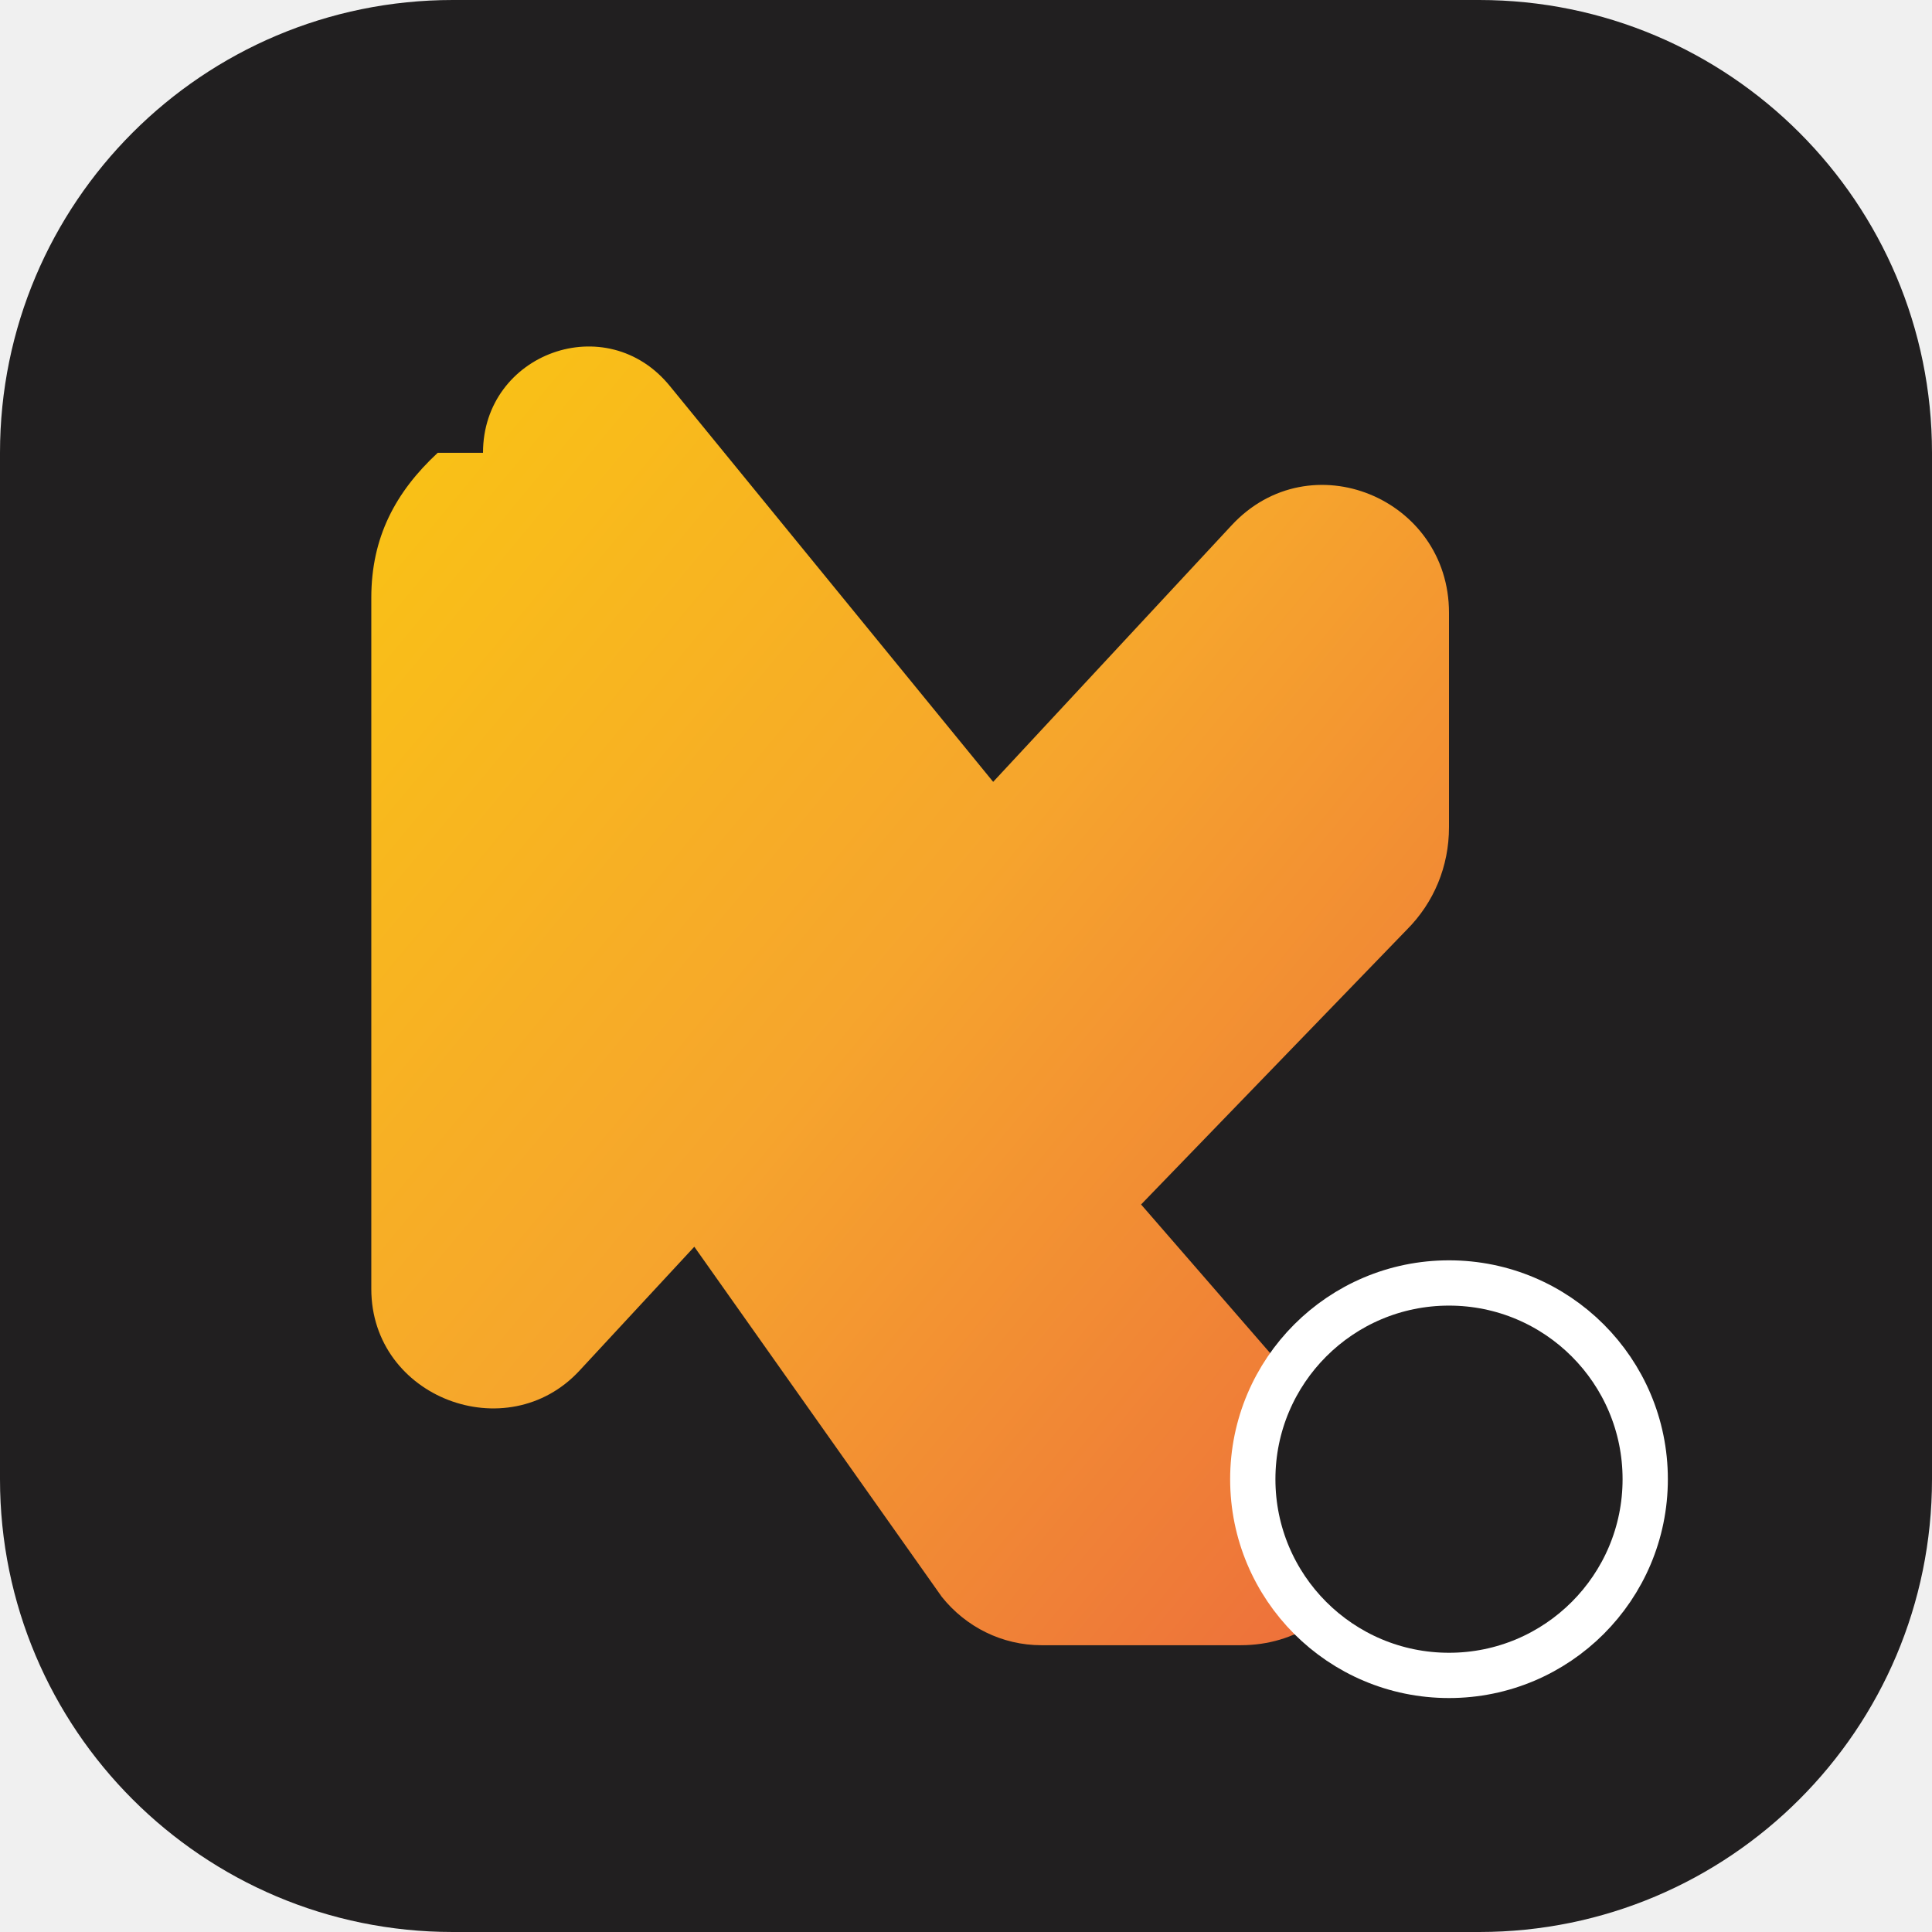
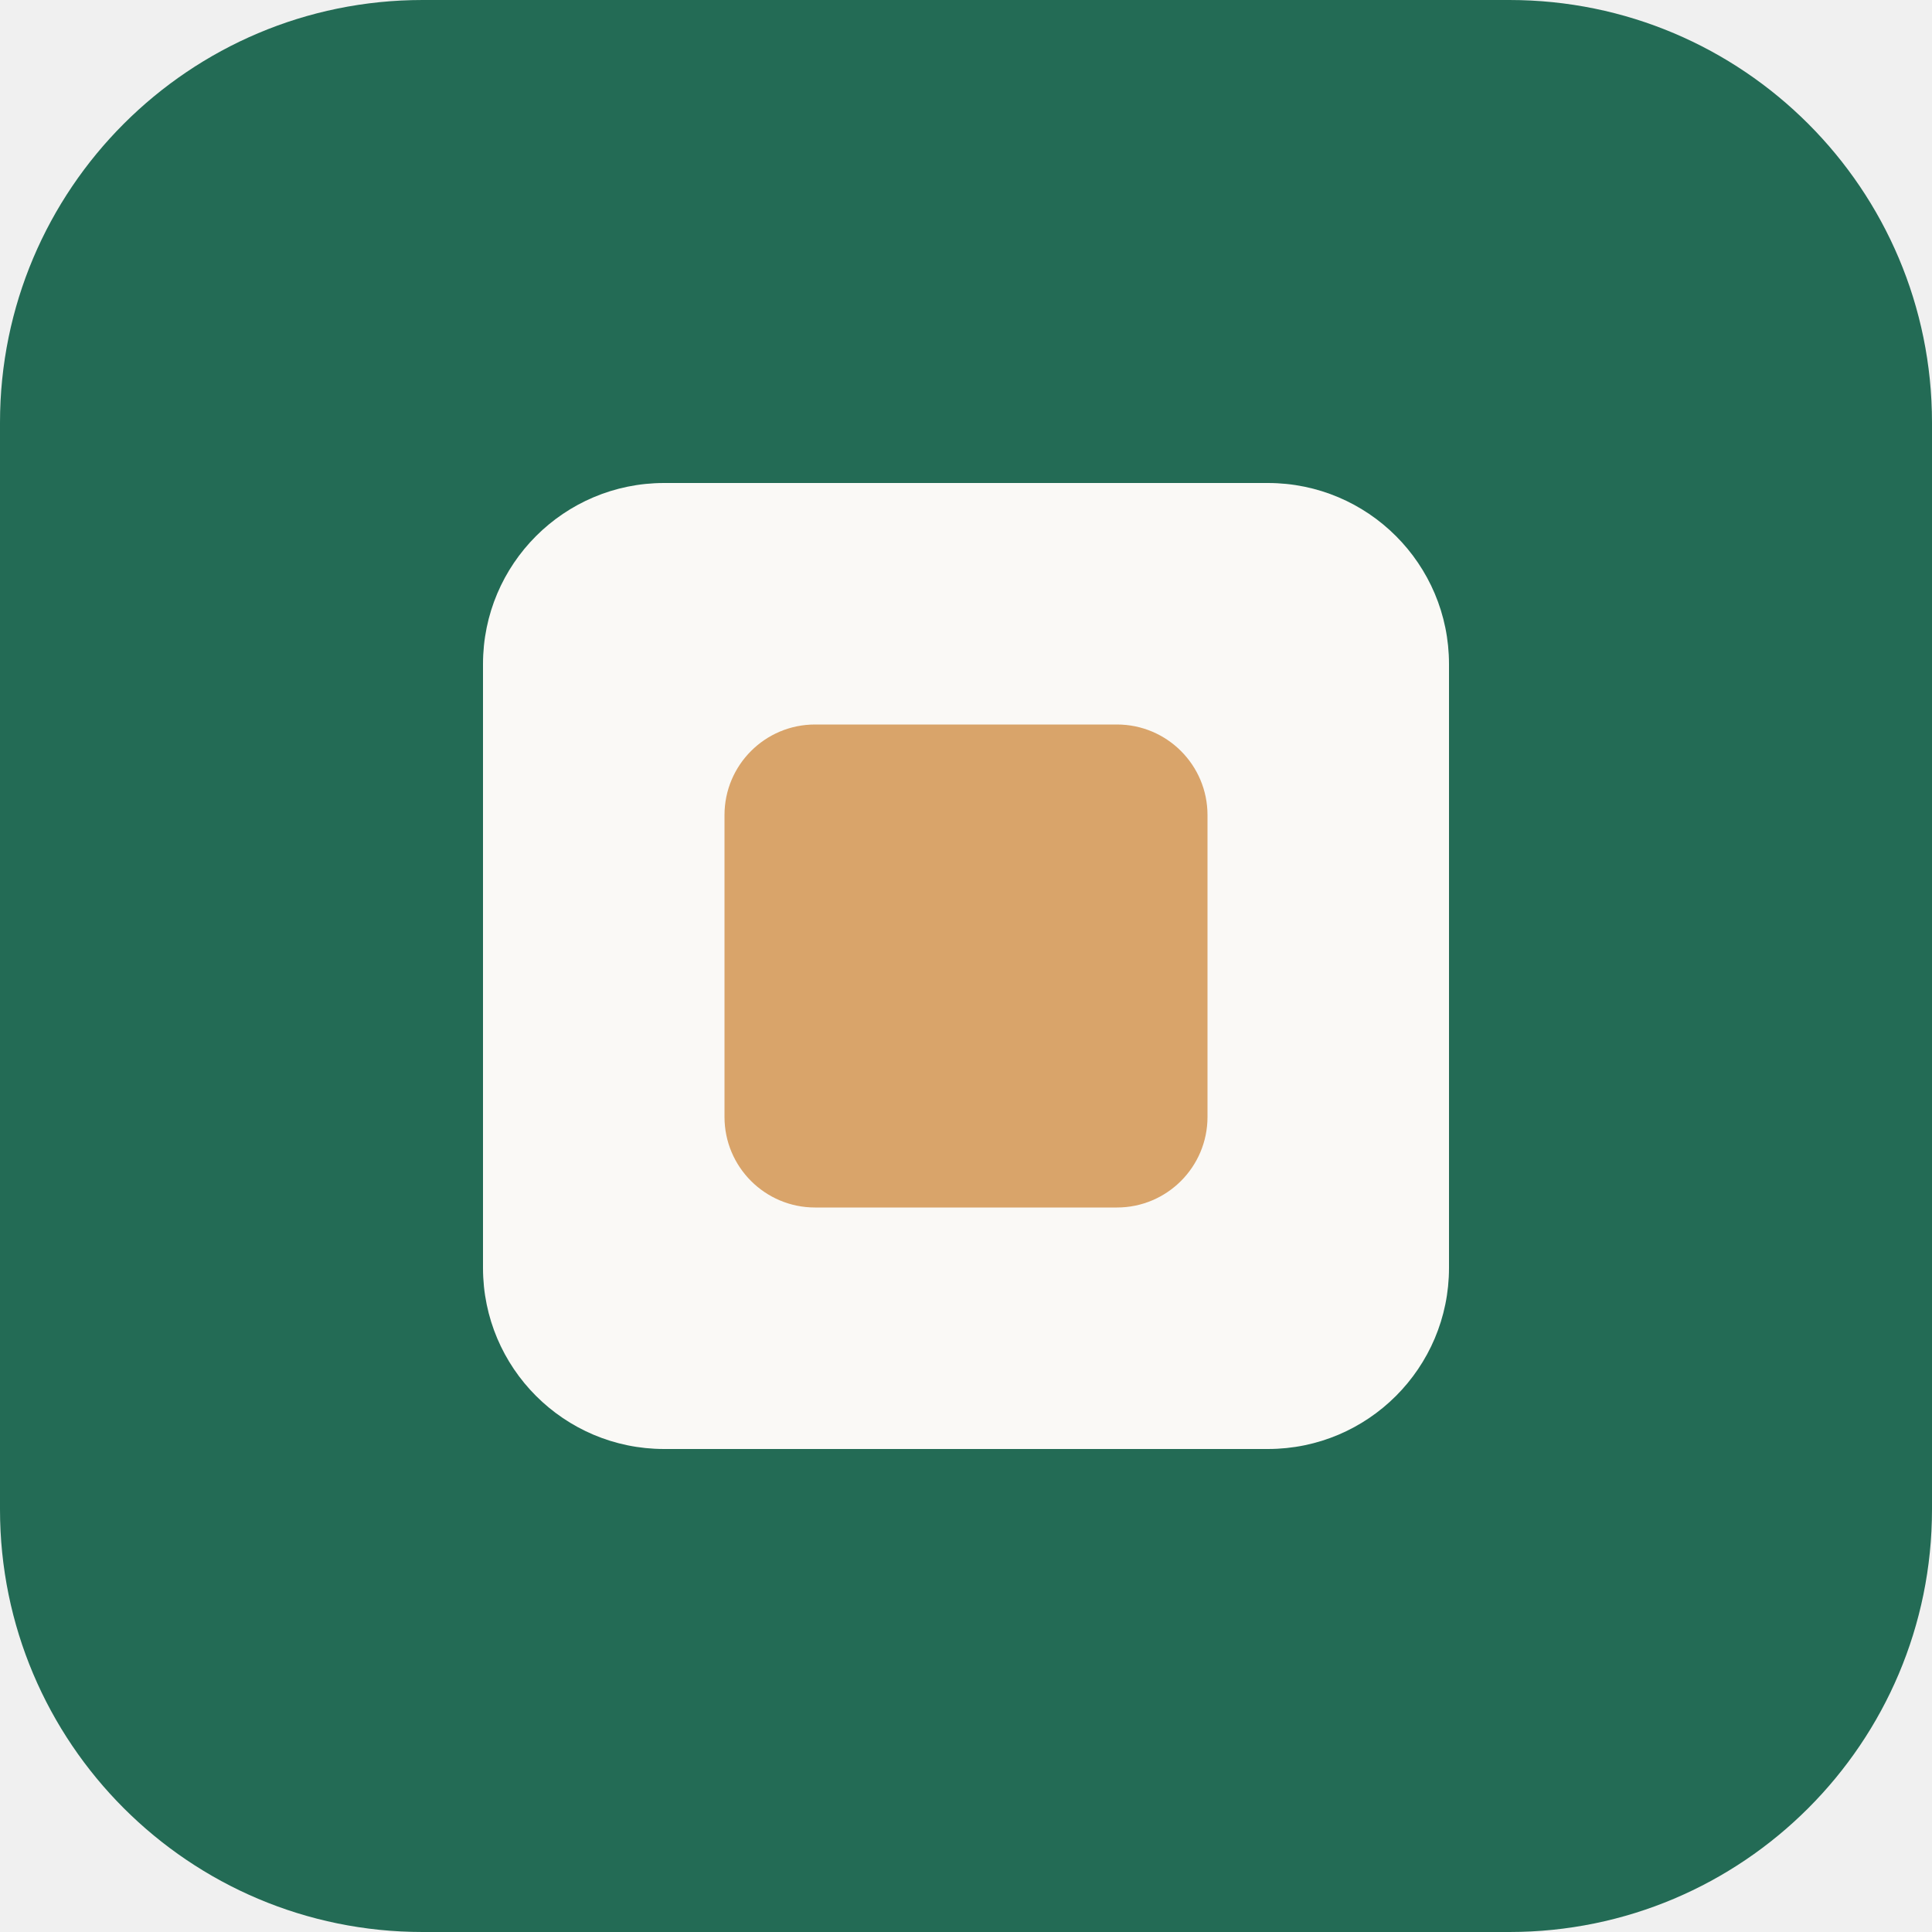
- <svg xmlns="http://www.w3.org/2000/svg" viewBox="0 0 64 64">
-   <defs>
-     <linearGradient id="g" x1="0" y1="0" x2="1" y2="1">
-       <stop offset="0" stop-color="#FAC513" />
-       <stop offset="0.48" stop-color="#F6A52D" />
-       <stop offset="1" stop-color="#EC693D" />
-     </linearGradient>
-   </defs>
-   <rect width="64" height="64" rx="15" fill="#211F20" />
-   <path d="M16 15c0-3.3 4.1-4.8 6.2-2.2l10.7 13.1 7.9-8.5c2.6-2.8 7.2-.9 7.2 2.9v7.1c0 1.3-.5 2.5-1.4 3.4l-8.8 9.1 6.6 7.6c2.4 2.8.4 7-3.3 7H34.5c-1.3 0-2.5-.6-3.3-1.6L23 41.3l-3.8 4.1c-2.4 2.6-6.9.9-6.9-2.7V19.8c0-2 .8-3.5 2.2-4.8z" fill="url(#g)" />
-   <circle cx="48" cy="49" r="6.5" fill="#211F20" stroke="#fff" stroke-width="1.5" />
+ <svg xmlns="http://www.w3.org/2000/svg" viewBox="0 0 32 32">
+   <rect width="32" height="32" rx="7" fill="#236B55" />
+   <rect x="8" y="8" width="16" height="16" rx="3" fill="#FAF9F6" />
+   <rect x="12" y="12" width="8" height="8" rx="1.5" fill="#D9A46A" />
</svg>
